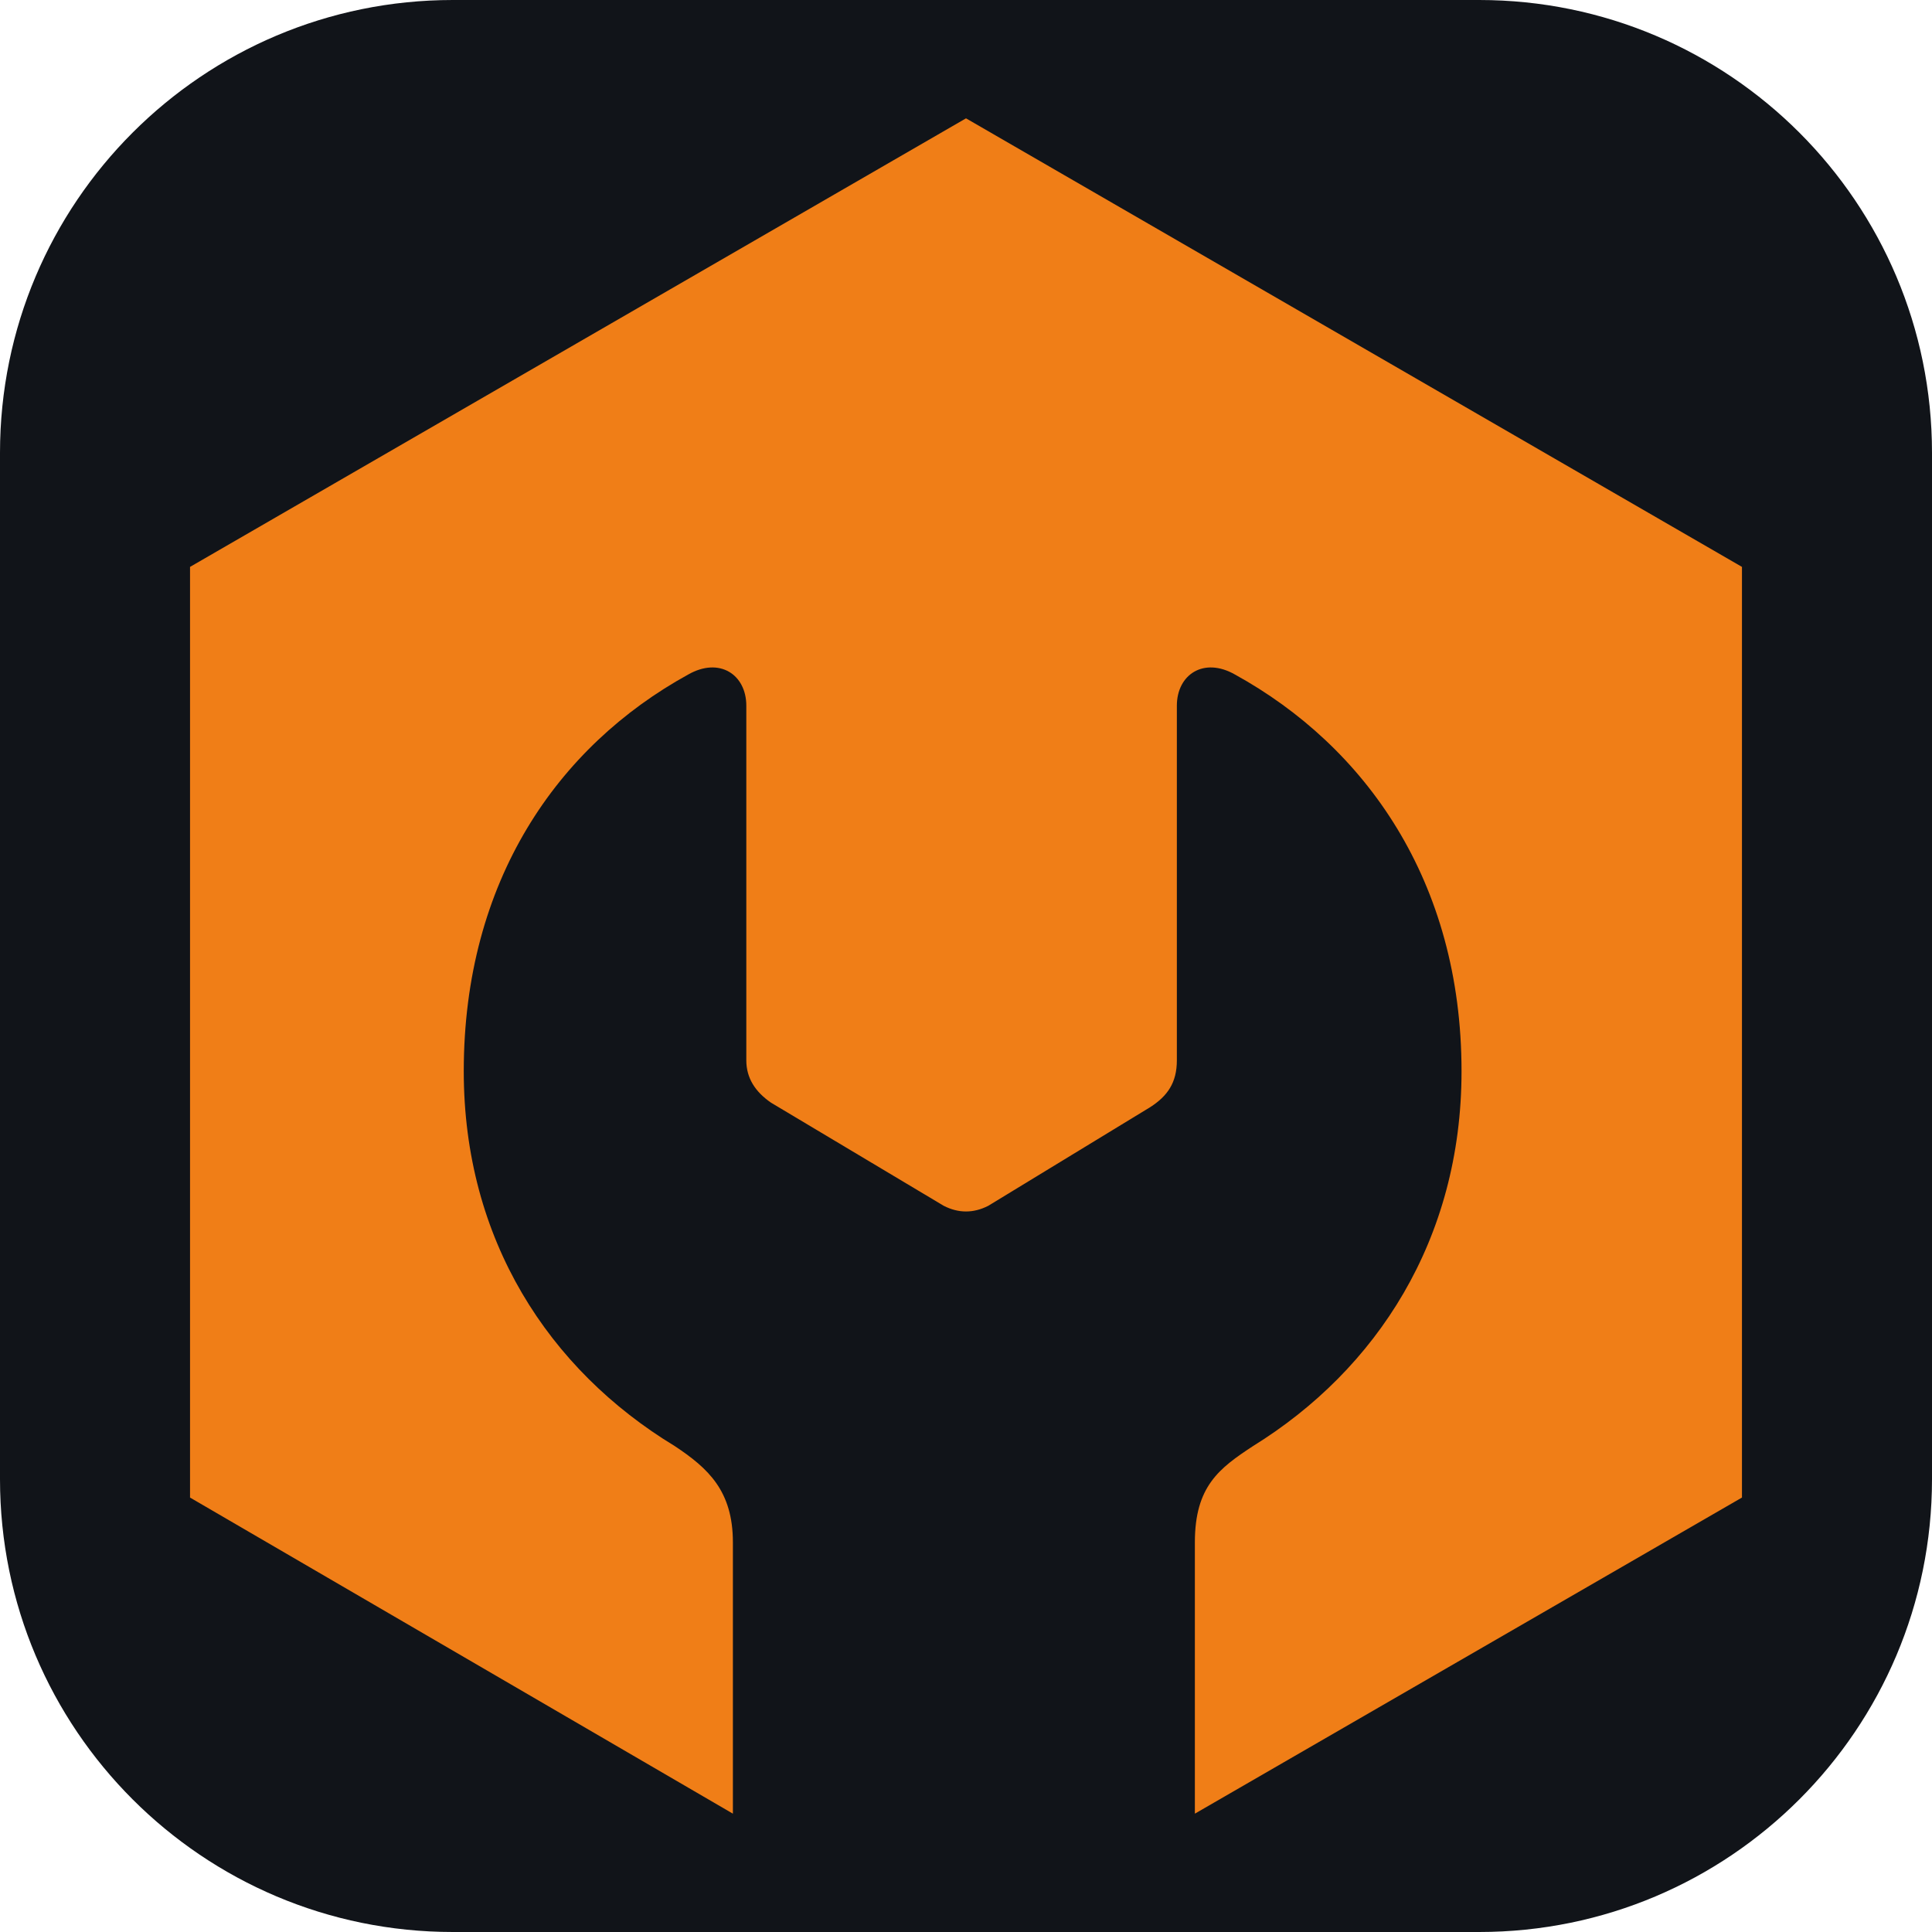
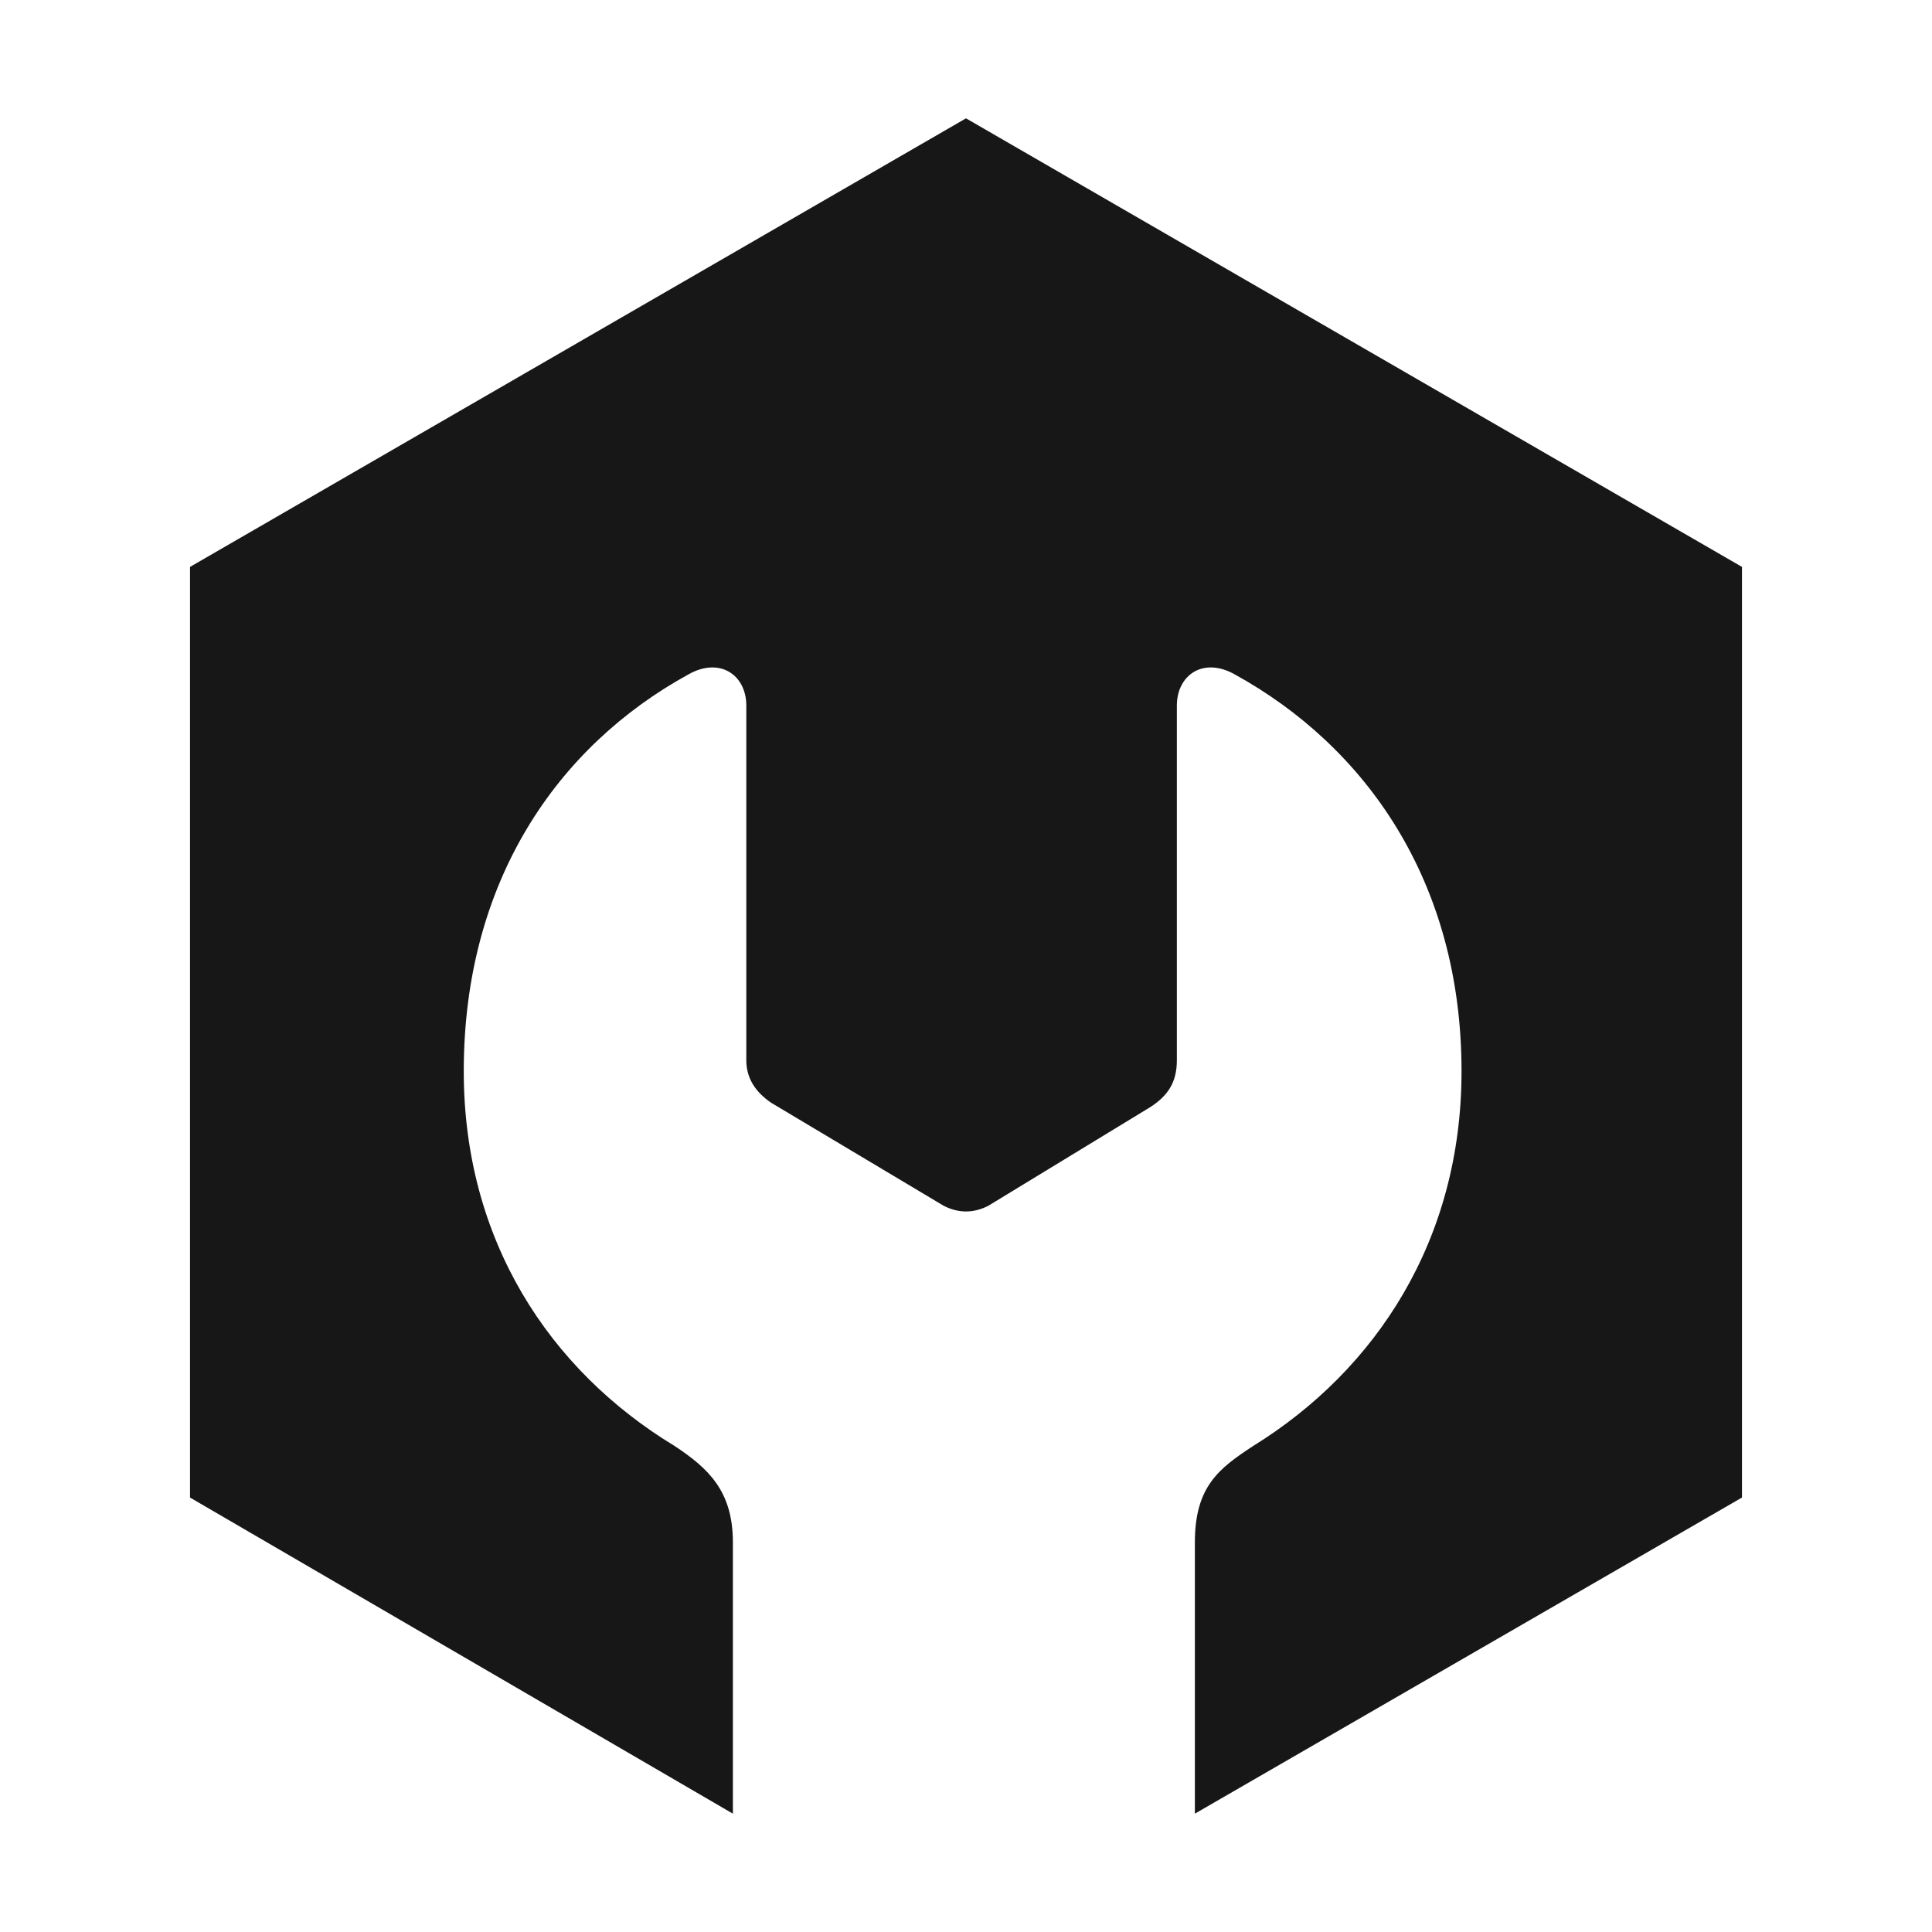
<svg xmlns="http://www.w3.org/2000/svg" width="64" height="64" viewBox="0 0 64 64" role="img" aria-label="dmsforall">
-   <rect width="64" height="64" rx="15" fill="#111419" />
-   <path transform="translate(32 32) scale(1.17) translate(-32 -32)" d="M32 8L53.97 20.7V47.05L38.48 56V48.32C38.48 46.73 39.17 46.22 40.13 45.59C43.62 43.43 46.03 39.75 46.03 34.98C46.03 29.59 43.3 25.78 39.62 23.75C38.73 23.24 37.97 23.75 37.97 24.63V34.67C37.97 35.3 37.71 35.68 37.21 36L32.63 38.79Q32 39.11 31.37 38.79L26.48 35.87C26.03 35.56 25.78 35.17 25.78 34.67V24.63C25.78 23.75 25.02 23.24 24.13 23.75C20.44 25.78 17.78 29.59 17.78 34.98C17.78 39.75 20.19 43.43 23.75 45.59C24.7 46.22 25.4 46.86 25.4 48.32L25.4 56L10.03 47.05V20.7Z" fill="#F07E17" />
+   <style>path{fill:#171717}@media (prefers-color-scheme:dark){path{fill:#f5f5f5}}</style>
+   <path transform="translate(32 32) scale(1.17) translate(-32 -32)" d="M32 8L53.97 20.7V47.05L38.48 56V48.32C38.48 46.73 39.17 46.22 40.13 45.59C43.62 43.43 46.03 39.75 46.03 34.98C46.03 29.59 43.3 25.78 39.62 23.75C38.73 23.24 37.97 23.75 37.97 24.63V34.67C37.97 35.3 37.71 35.68 37.21 36L32.63 38.79Q32 39.11 31.37 38.79L26.48 35.87C26.03 35.56 25.78 35.17 25.78 34.67V24.63C25.78 23.75 25.02 23.24 24.13 23.75C20.44 25.78 17.78 29.59 17.78 34.98C17.78 39.75 20.19 43.43 23.75 45.59C24.7 46.22 25.4 46.86 25.4 48.32L25.4 56L10.03 47.05V20.7Z" />
</svg>
